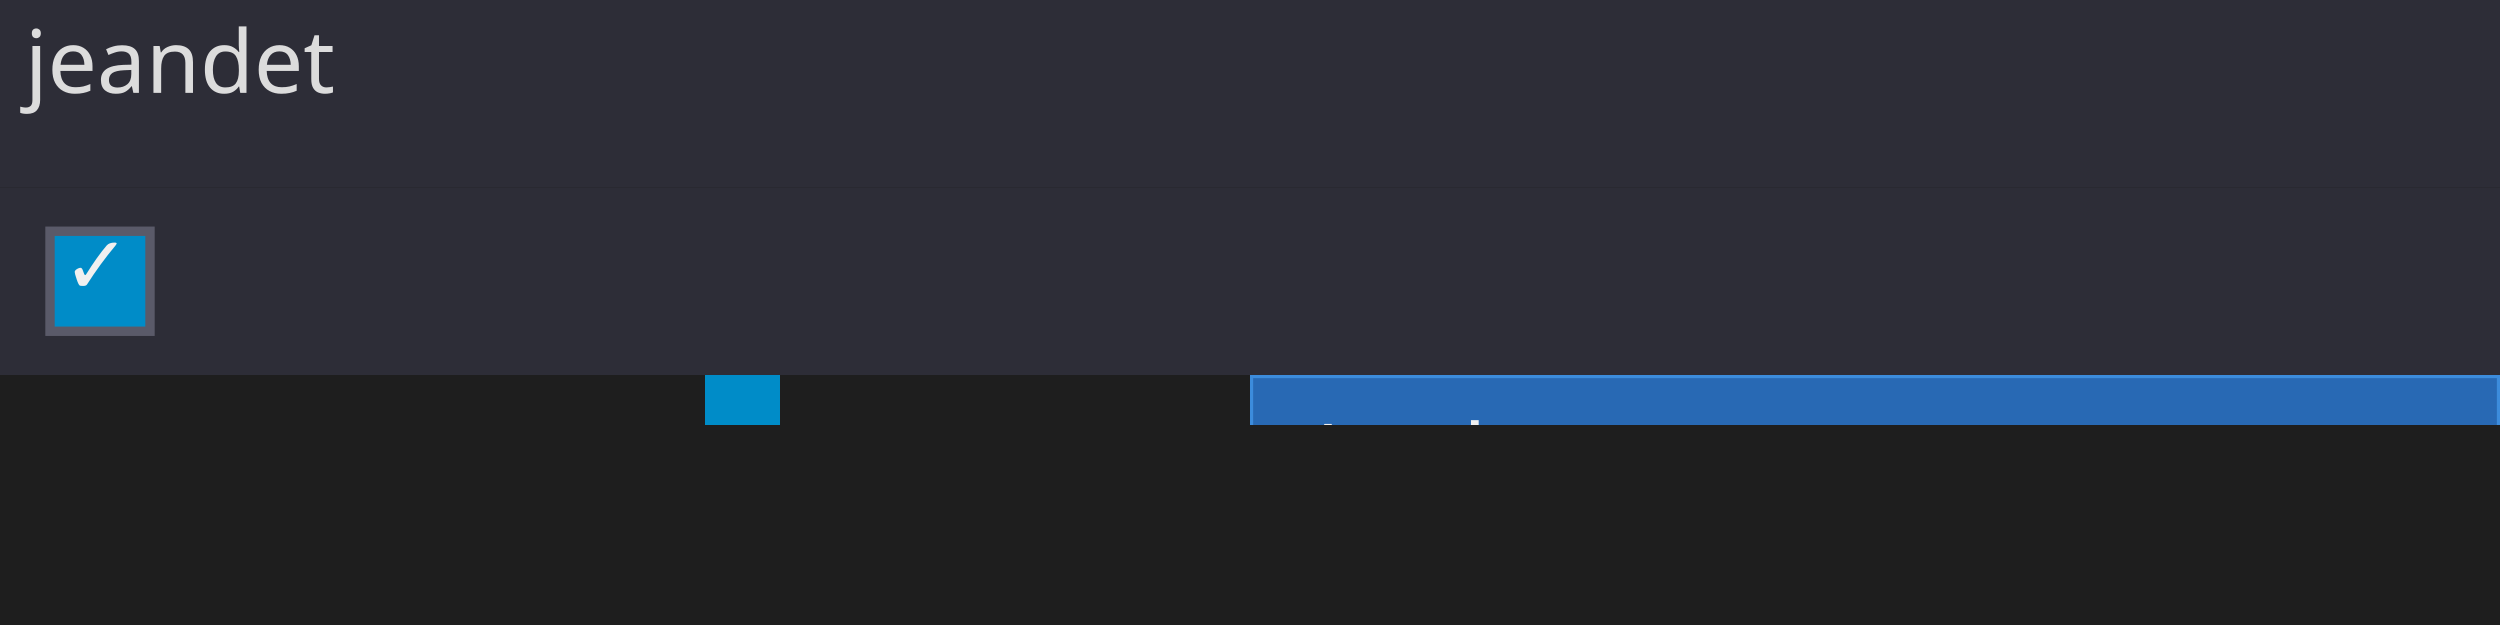
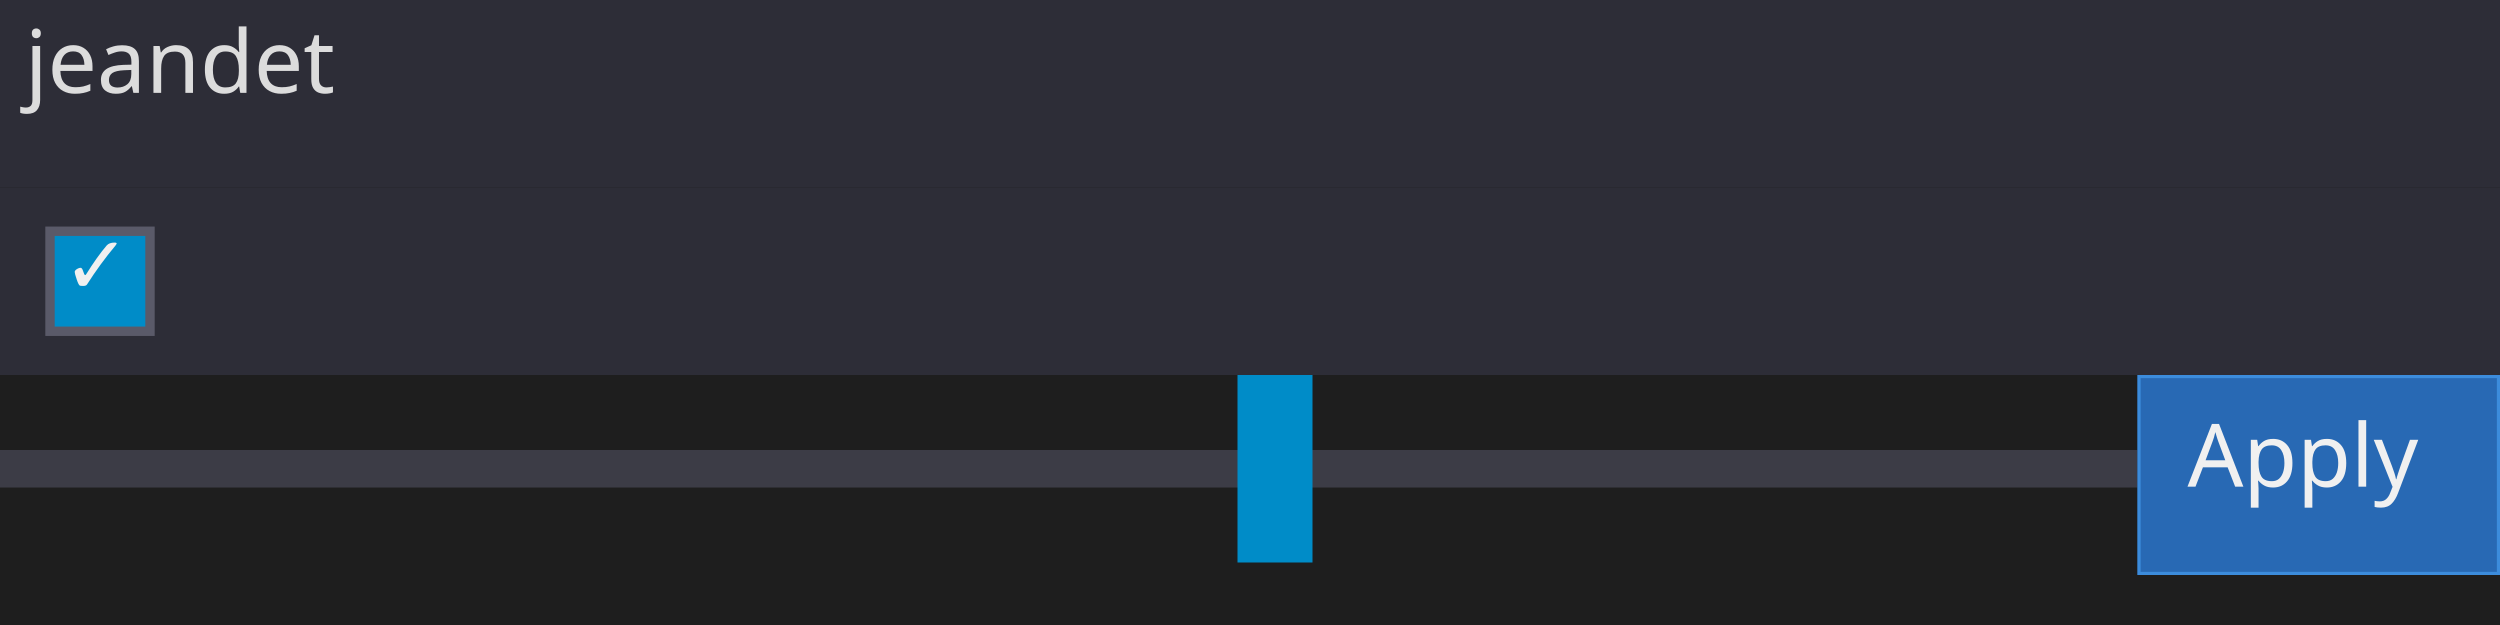
<svg xmlns="http://www.w3.org/2000/svg" viewBox="0 0 400 100">
  <rect width="400" height="100" fill="rgba(30,30,30,1)" />
  <clipPath id="clip-0">
    <rect x="0" y="0" width="400" height="30" />
  </clipPath>
  <g clip-path="url(#clip-0)">
    <rect x="0" y="0" width="400" height="30" fill="rgba(45,45,55,1)" />
-     <text x="4" y="4" font-family="Noto Sans, sans-serif" font-size="14" fill="rgba(220,220,220,1)" dominant-baseline="hanging">jeandet</text>
+     <text xml:space="preserve" x="4" y="4" font-family="Noto Sans, sans-serif" font-size="14" fill="rgba(220,220,220,1)" dominant-baseline="hanging">jeandet</text>
  </g>
  <clipPath id="clip-1">
    <rect x="0" y="30" width="400" height="30" />
  </clipPath>
  <g clip-path="url(#clip-1)">
    <rect x="0" y="30" width="400" height="30" fill="rgba(45,45,55,1)" />
    <rect x="8" y="37" width="16" height="16" fill="rgba(0,140,200,1)" />
-     <text x="10" y="38" font-family="Noto Sans, sans-serif" font-size="13" fill="rgba(240,240,240,1)" dominant-baseline="hanging">✓</text>
+     <text xml:space="preserve" x="10" y="38" font-family="Noto Sans, sans-serif" font-size="13" fill="rgba(240,240,240,1)" dominant-baseline="hanging">✓</text>
    <rect x="8" y="37" width="16" height="16" stroke="rgba(90,90,105,1)" fill="none" stroke-width="1.5" />
  </g>
  <clipPath id="clip-2">
-     <rect x="0" y="60" width="200" height="8" />
+     <rect x="0" y="60" width="342" height="32" />
  </clipPath>
  <g clip-path="url(#clip-2)">
-     <rect x="0" y="72" width="200" height="6" fill="rgba(60,60,70,1)" />
-     <rect x="112.8" y="60" width="12" height="30" fill="rgba(0,140,200,1)" />
+     <rect x="0" y="72" width="342" height="6" fill="rgba(60,60,70,1)" />
+     <rect x="198" y="60" width="12" height="30" fill="rgba(0,140,200,1)" />
  </g>
  <clipPath id="clip-3">
-     <rect x="200" y="60" width="200" height="8" />
+     <rect x="342" y="60" width="58" height="32" />
  </clipPath>
  <g clip-path="url(#clip-3)">
-     <rect x="200" y="60" width="200" height="32" fill="rgba(40,105,180,1)" />
-     <rect x="200" y="60" width="200" height="32" stroke="rgba(60,140,220,1)" fill="none" stroke-width="1" />
-     <text x="208" y="67" font-family="Noto Sans, sans-serif" font-size="14" fill="rgba(240,240,240,1)" dominant-baseline="hanging">Apply</text>
+     <rect x="342" y="60" width="58" height="32" fill="rgba(40,105,180,1)" />
+     <rect x="342" y="60" width="58" height="32" stroke="rgba(60,140,220,1)" fill="none" stroke-width="1" />
+     <text xml:space="preserve" x="350" y="67" font-family="Noto Sans, sans-serif" font-size="14" fill="rgba(240,240,240,1)" dominant-baseline="hanging">Apply</text>
  </g>
</svg>
